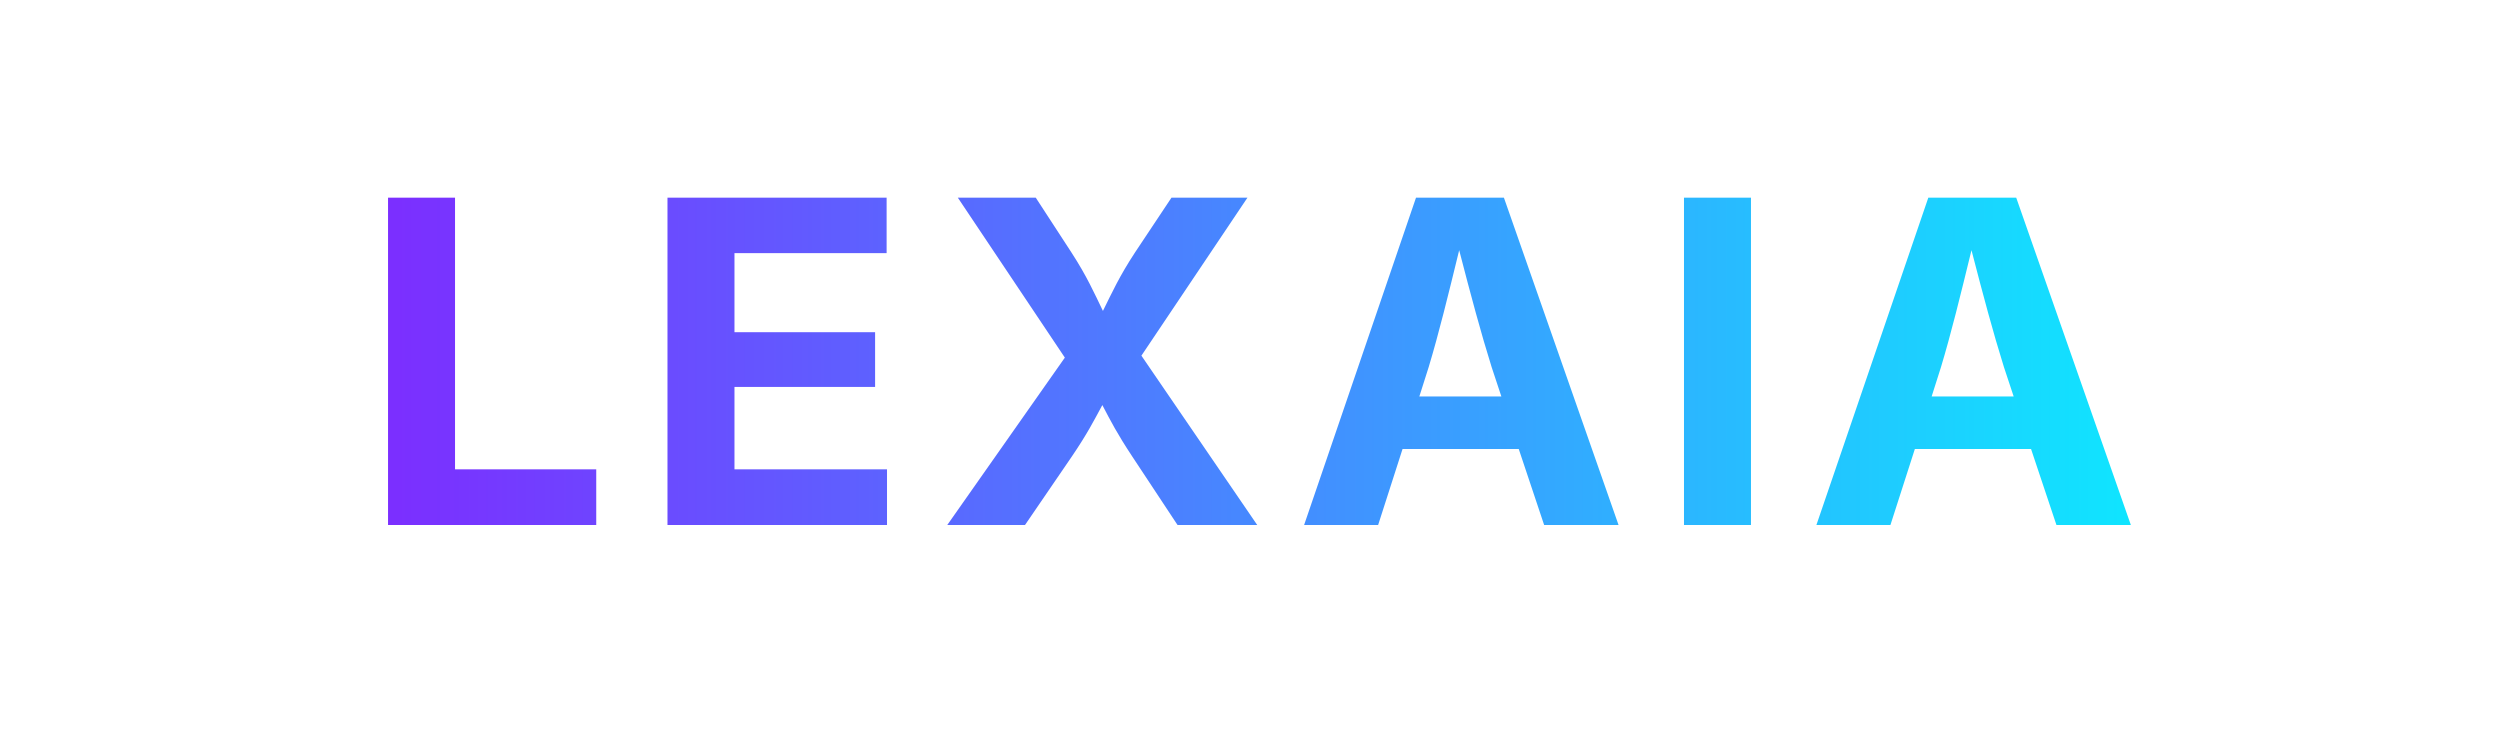
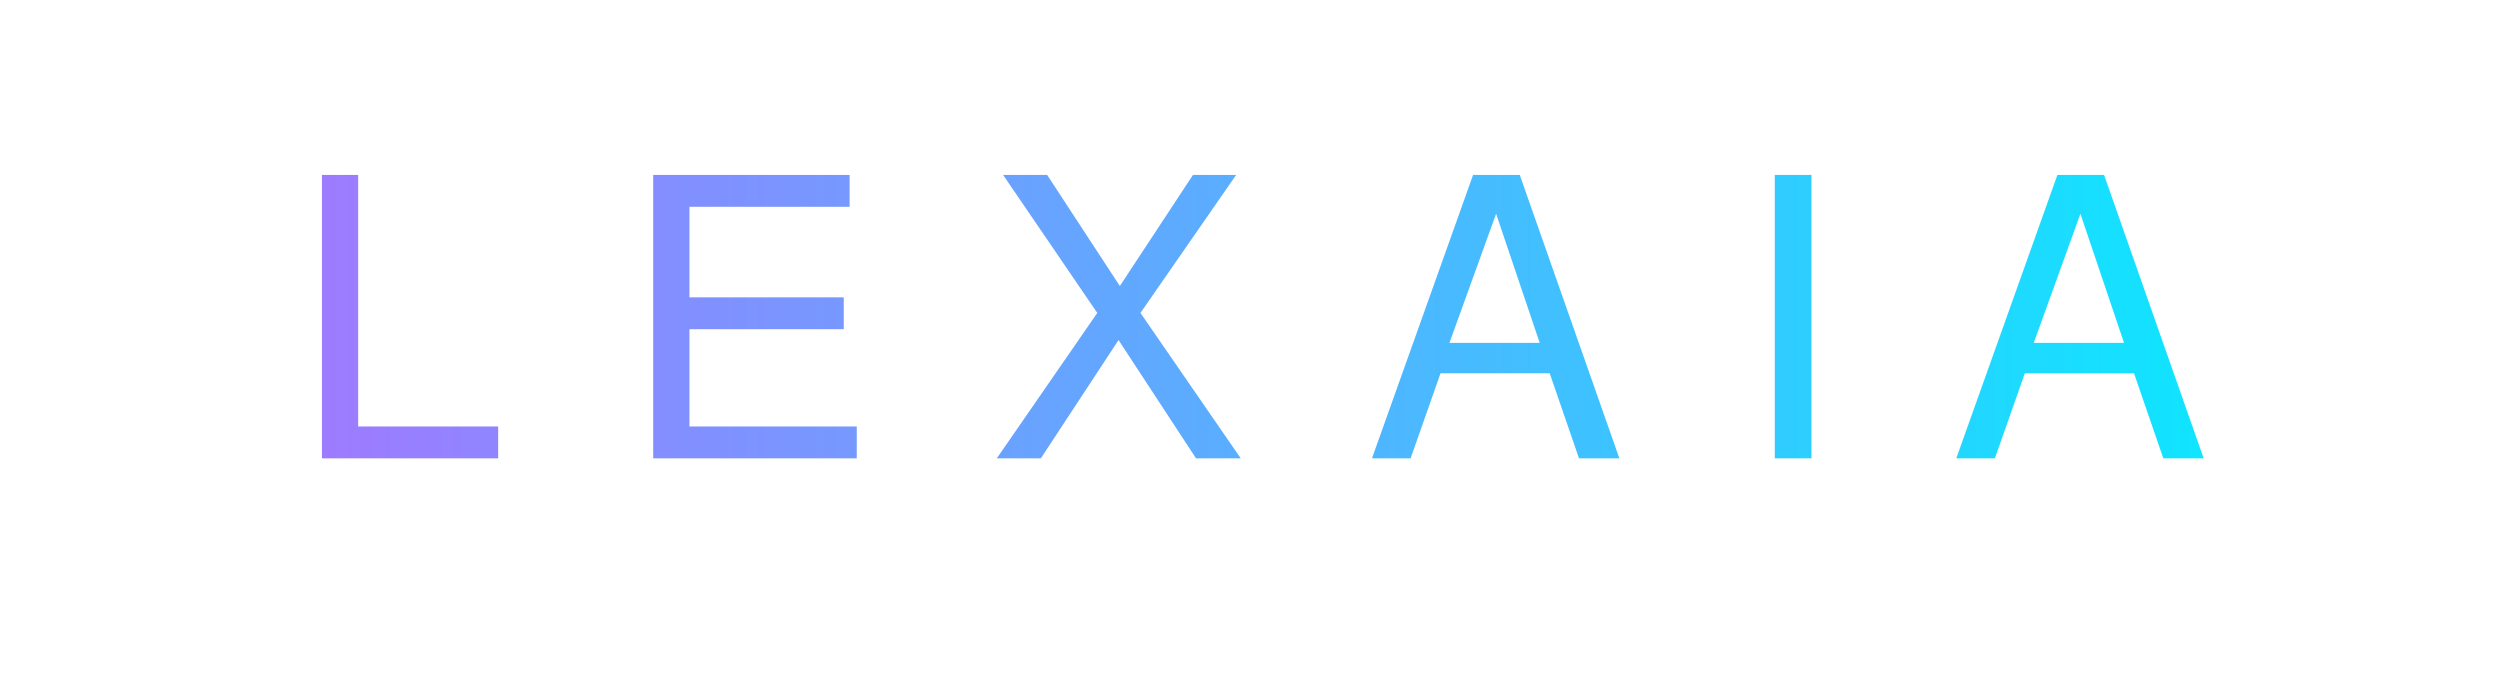
- <svg xmlns="http://www.w3.org/2000/svg" viewBox="0 0 200 60" fill="none">
+ <svg xmlns="http://www.w3.org/2000/svg" viewBox="0 0 180 50" fill="none">
  <defs>
-     <linearGradient id="lexaia-gradient" x1="0%" y1="0%" x2="100%" y2="0%">
-       <stop offset="0%" style="stop-color:#7B2FFF" />
+     <linearGradient id="lexaia-grad" x1="0%" y1="0%" x2="100%" y2="0%">
+       <stop offset="0%" style="stop-color:#9D7BFF" />
      <stop offset="100%" style="stop-color:#10E4FF" />
    </linearGradient>
  </defs>
-   <text x="100" y="42" font-family="Inter, Arial, sans-serif" font-size="36" font-weight="700" fill="url(#lexaia-gradient)" text-anchor="middle" letter-spacing="2">
+   <text x="90" y="33" font-family="'Helvetica Neue', Helvetica, Arial, sans-serif" font-size="28" font-weight="300" fill="url(#lexaia-grad)" text-anchor="middle" letter-spacing="8">
    LEXAIA
  </text>
</svg>
